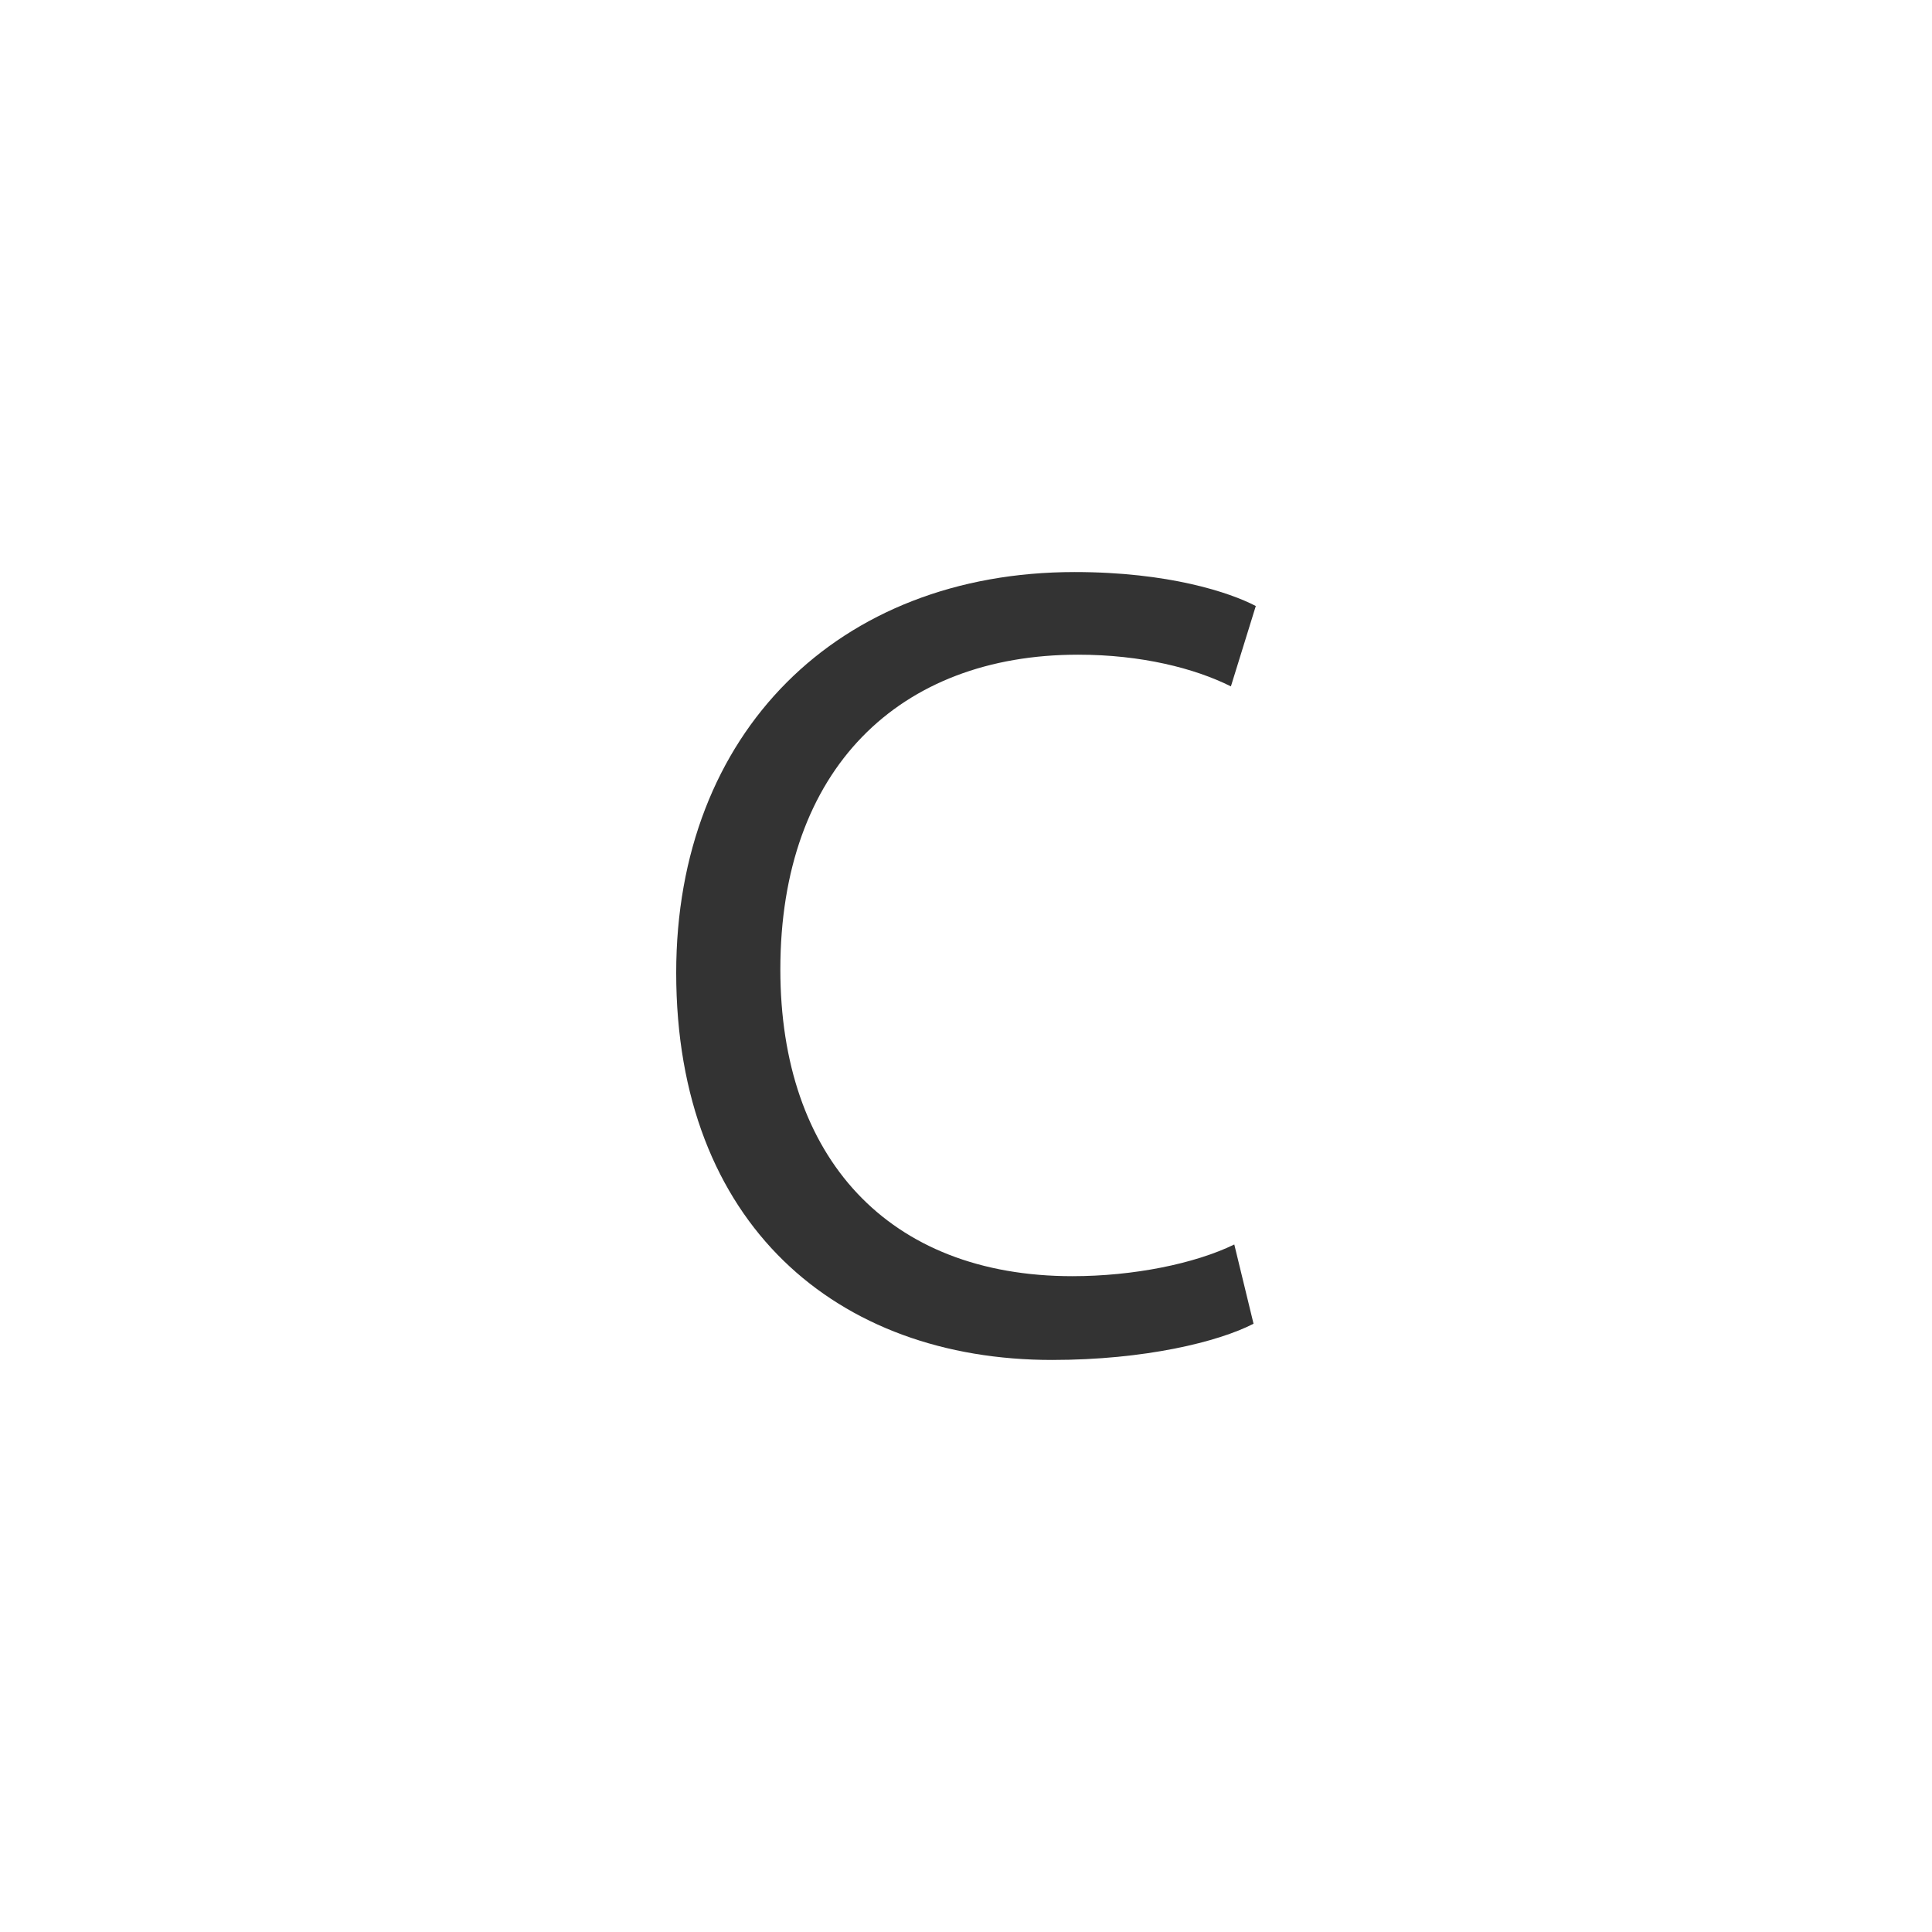
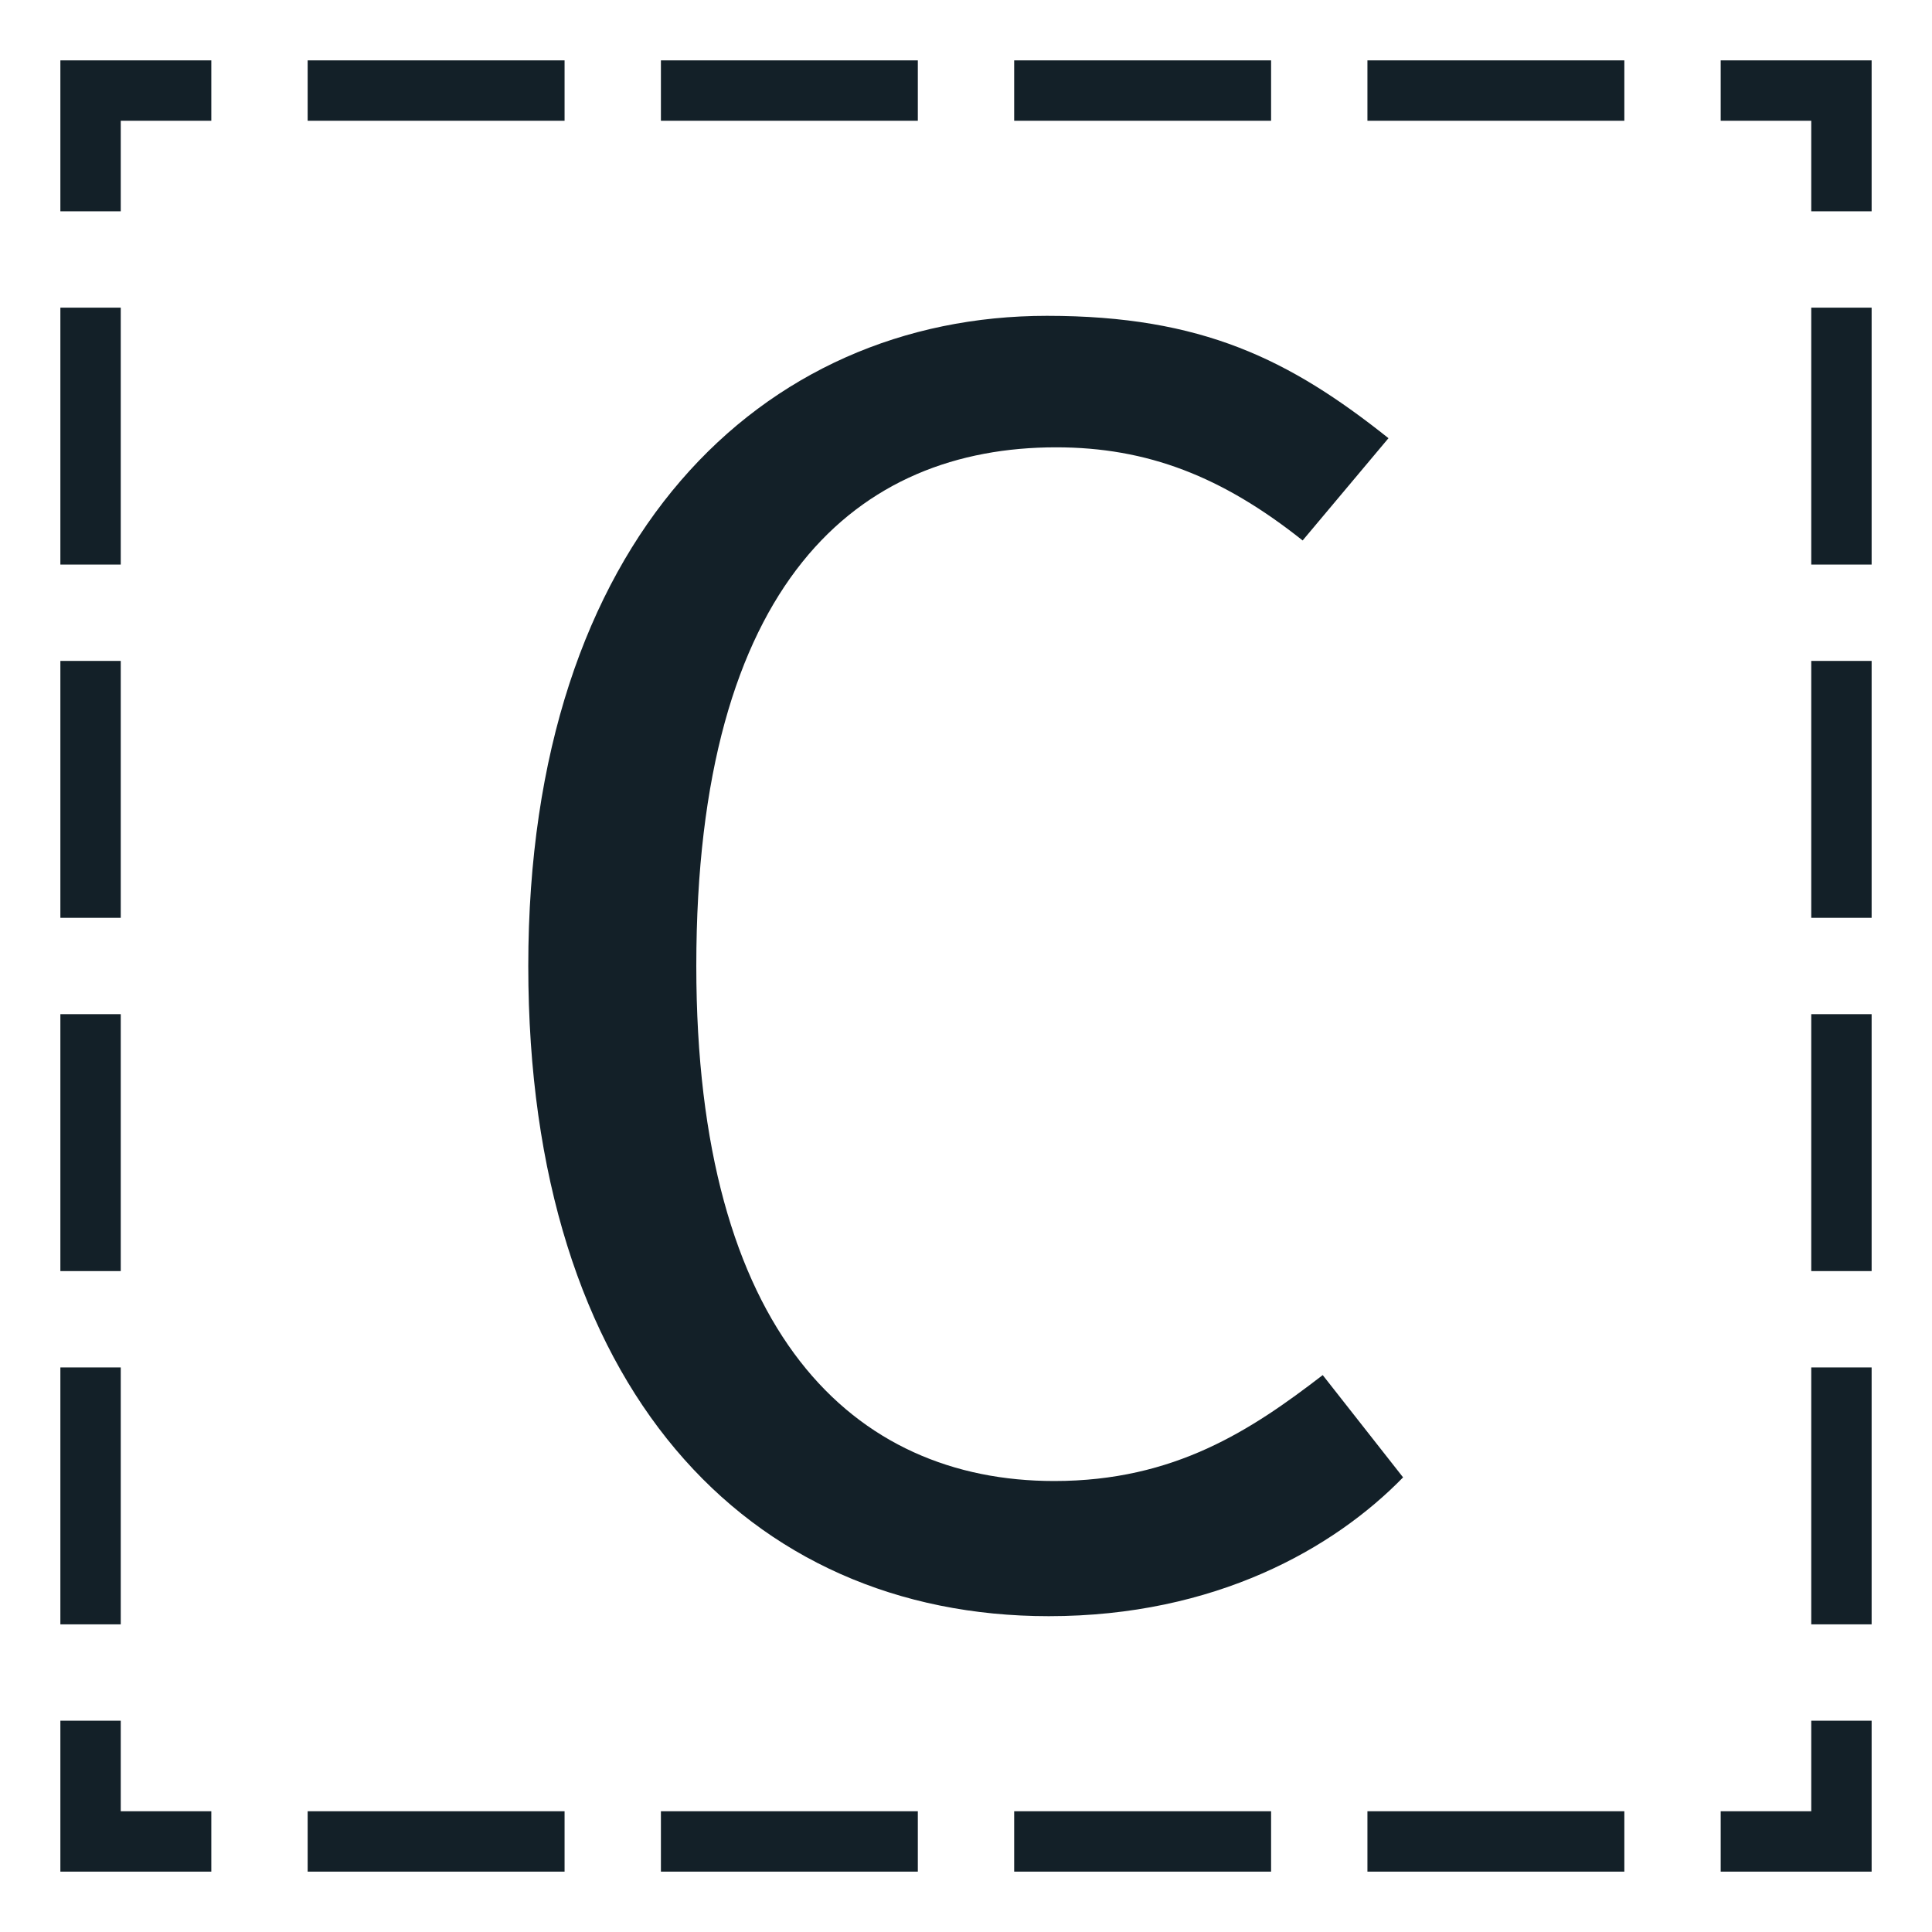
<svg xmlns="http://www.w3.org/2000/svg" version="1.1" x="0px" y="0px" viewBox="0 0 512 512" enable-background="new 0 0 512 512" xml:space="preserve">
  <g id="Layer_2">
-     <path fill="#333333" d="M332.201,350.801c-9.3,4.8-28.801,9.6-53.4,9.6c-57.001,0-99.601-36-99.601-102.601   c0-63.601,42.9-106.201,105.601-106.201c24.9,0,41.101,5.4,48,9l-6.6,21.3c-9.601-4.8-23.7-8.4-40.501-8.4   c-47.4,0-78.9,30.3-78.9,83.401c0,49.801,28.5,81.301,77.4,81.301c16.2,0,32.4-3.3,42.9-8.399L332.201,350.801z" />
+     <path fill="#132028" d="M496,496h-40v-16h24v-24h16V496z M430.468,480h-68.085v16h68.085V480z M336.851,480h-68.085v16h68.085V480z    M243.234,480h-68.085v16h68.085V480z M149.617,480H81.532v16h68.085V480z M56,480H32v-24H16v40h40V480z M32,362.383H16v68.085h16   V362.383z M32,268.766H16v68.085h16V268.766z M32,175.148H16v68.085h16V175.148z M32,81.532H16v68.085h16V81.532z M32,32h24V16H16   v40h16V32z M430.468,16h-68.085v16h68.085V16z M336.851,16h-68.085v16h68.085V16z M243.234,16h-68.085v16h68.085V16z M149.617,16   H81.532v16h68.085V16z M496,16h-40v16h24v24h16V16z M496,362.383h-16v68.085h16V362.383z M496,268.766h-16v68.085h16V268.766z    M496,175.149h-16v68.085h16V175.149z M496,81.532h-16v68.085h16V81.532z" />
  </g>
-   <g id="Layer_1">
- </g>
+   <g id="Layer_3">
+     <path fill="#132028" d="M367.961,116.125l-22.748,27.104c-21.296-16.94-41.14-24.684-65.339-24.684   c-52.271,0-95.347,35.332-95.347,137.454c0,97.283,41.624,136.486,94.862,136.486c31.943,0,52.271-13.552,71.147-28.071   l21.296,27.104c-18.393,18.876-49.852,36.784-93.895,36.784c-79.859,0-137.938-60.5-137.938-172.303   c0-113.254,61.951-172.301,137.454-172.301C318.593,83.698,341.825,95.314,367.961,116.125z" />
+   </g>
</svg>
